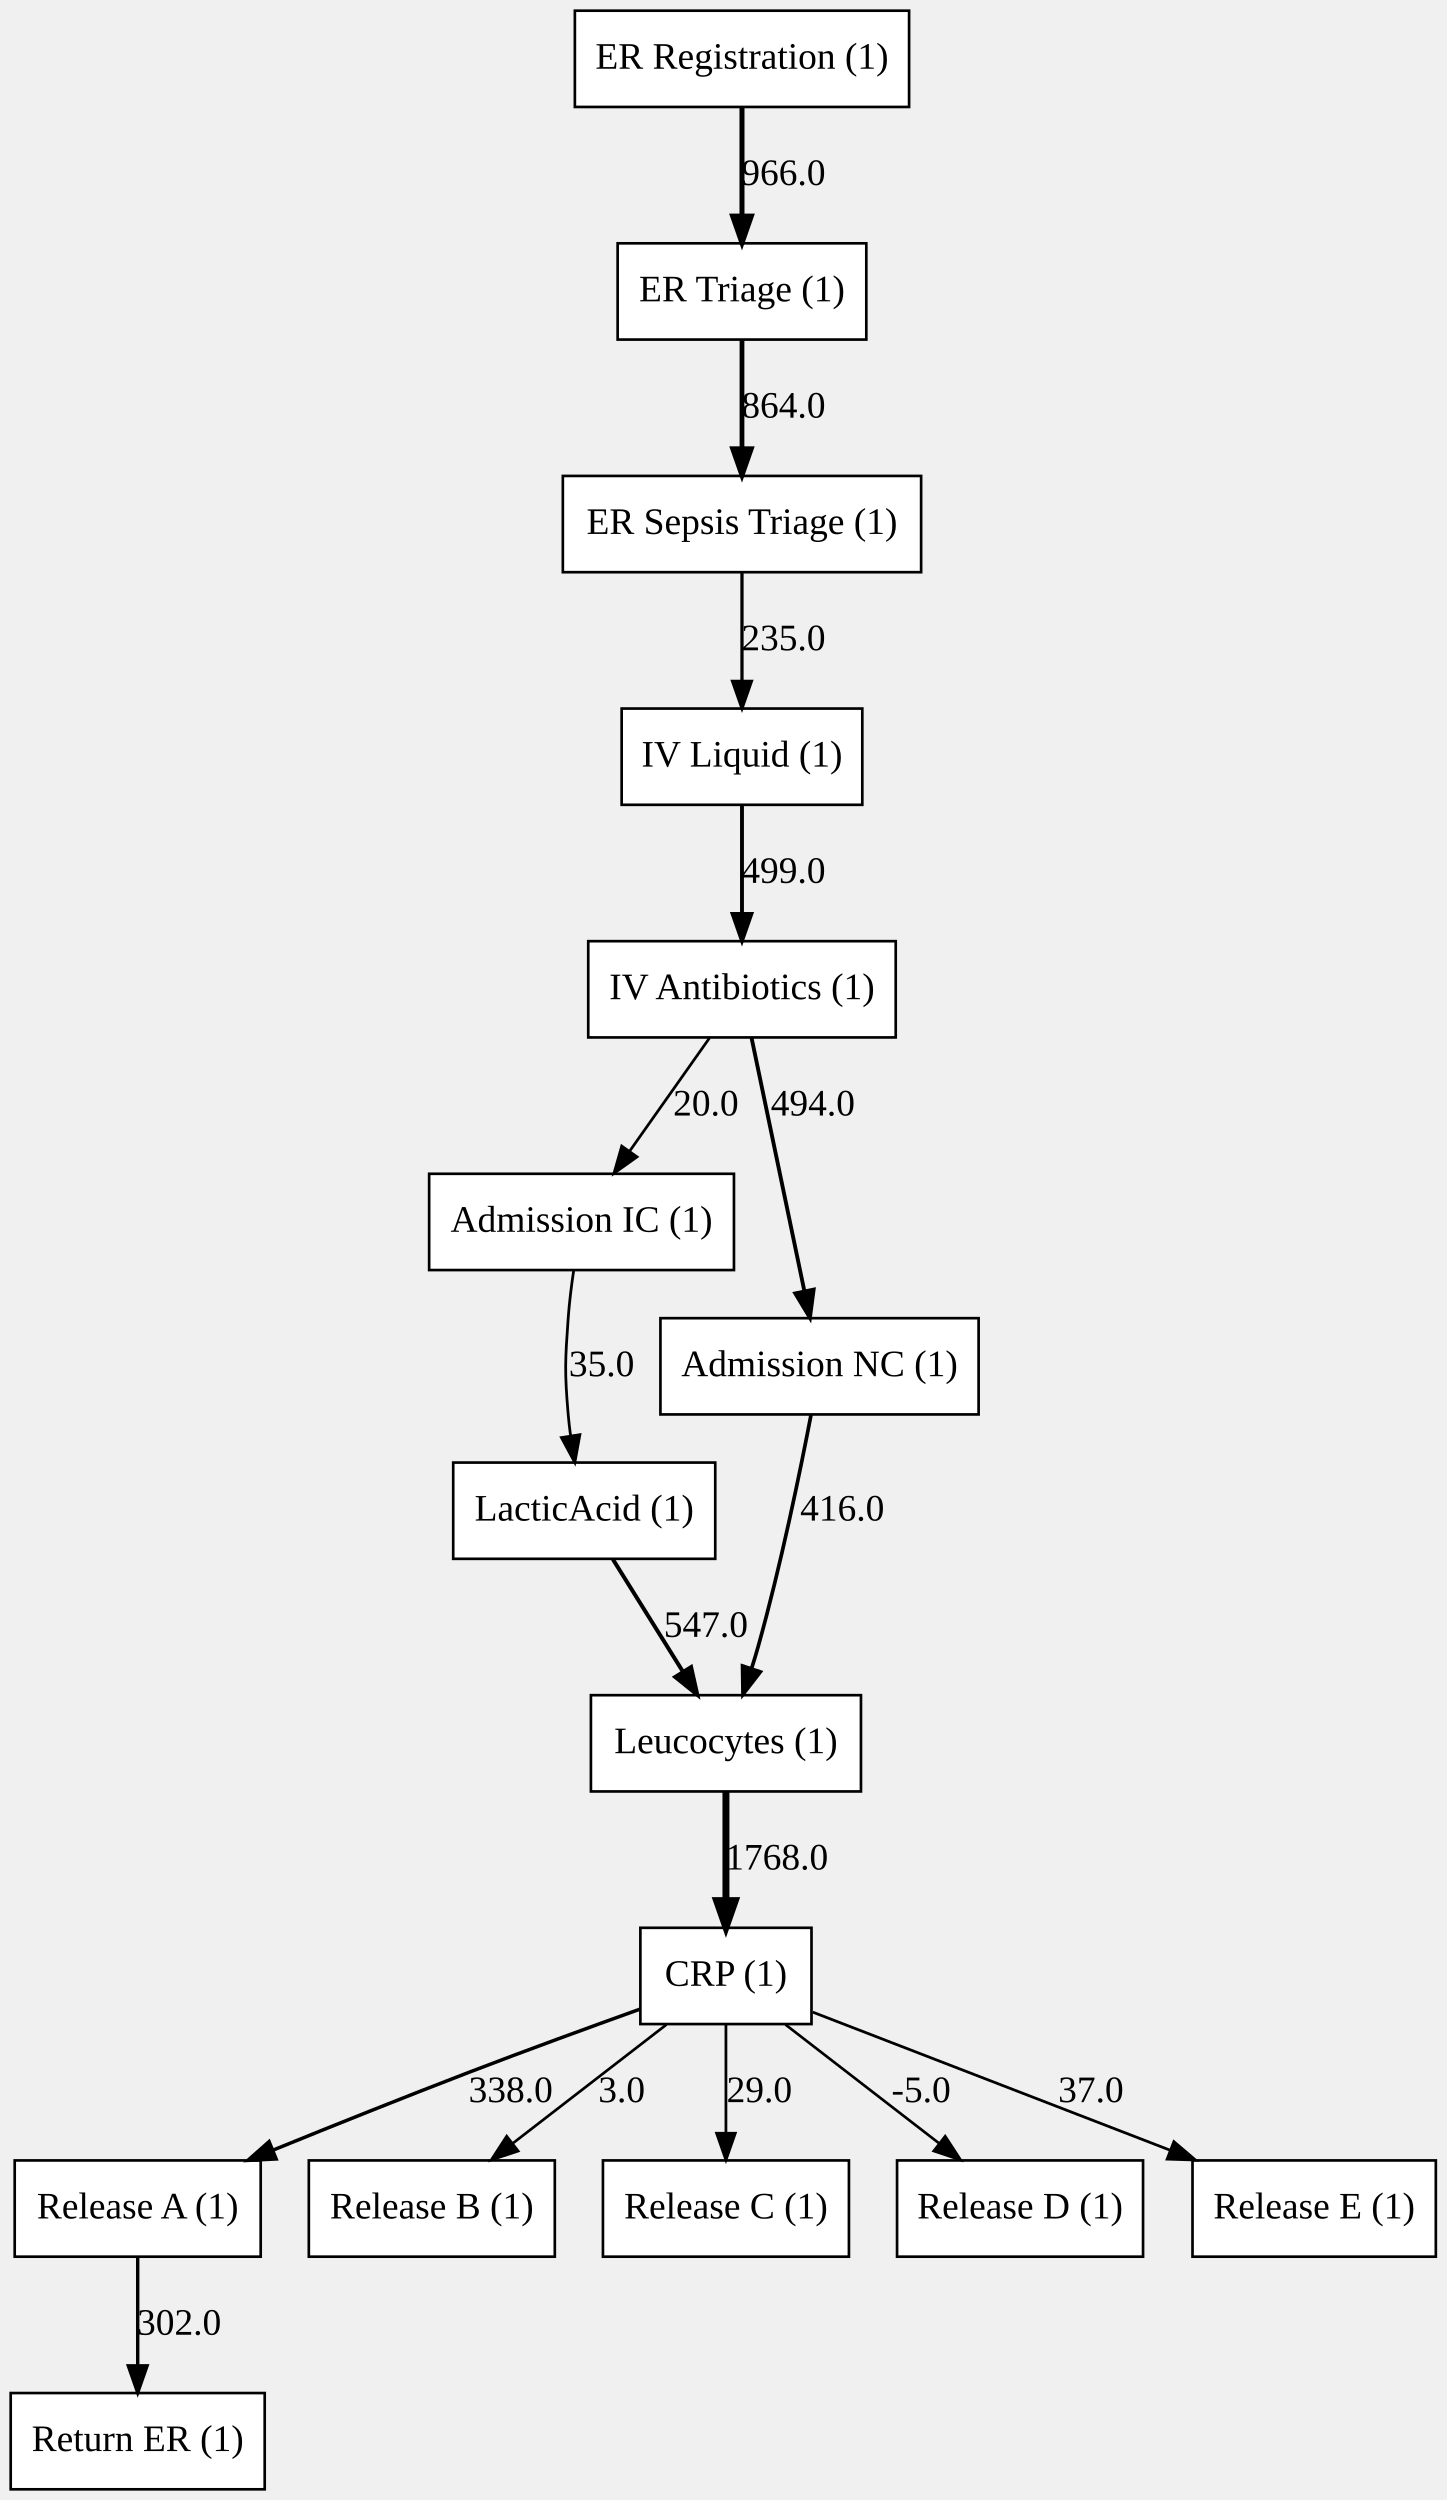
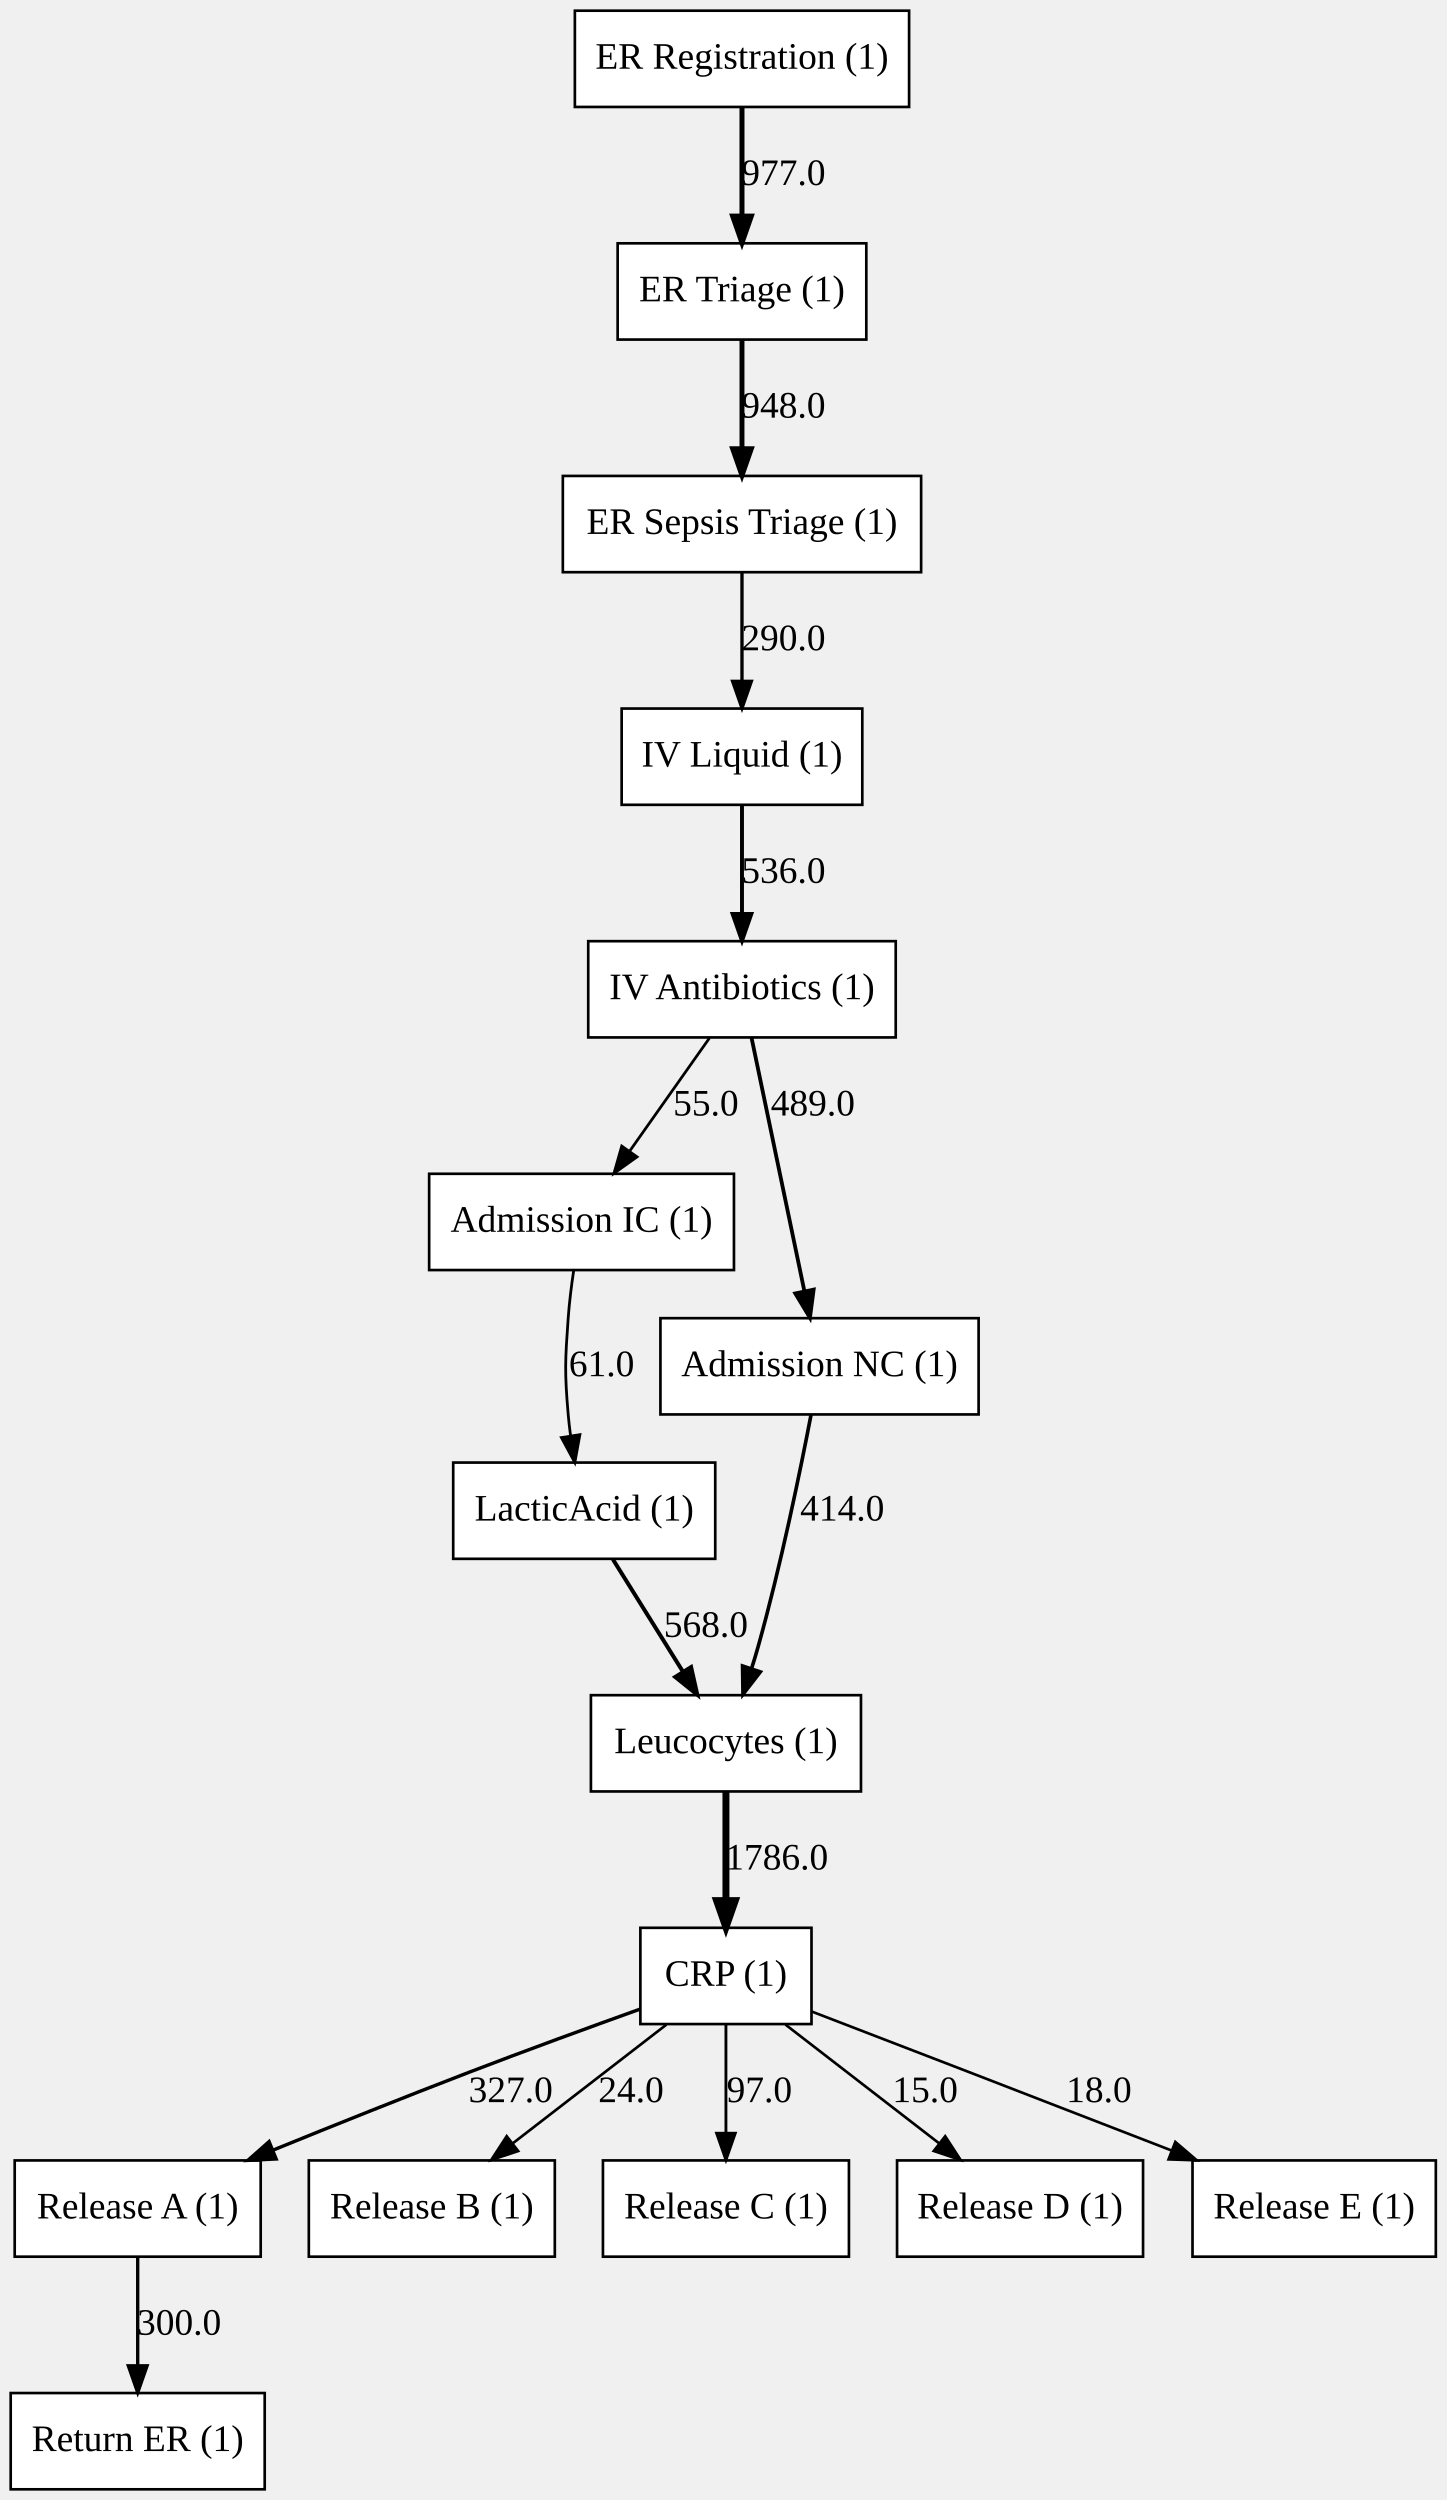
<svg xmlns="http://www.w3.org/2000/svg" width="541pt" height="935pt" viewBox="0.00 0.00 541.00 935.00">
  <g id="graph0" class="graph" transform="scale(1 1) rotate(0) translate(4 931)">
    <g id="node1" class="node">
      <polygon fill="#ffffff" stroke="black" points="270.5,-492 156.5,-492 156.5,-456 270.5,-456 270.5,-492" />
      <text text-anchor="middle" x="213.5" y="-470.3" font-family="Times New Roman,serif" font-size="14.00">Admission IC (1)</text>
    </g>
    <g id="node9" class="node">
      <polygon fill="#ffffff" stroke="black" points="263.5,-384 165.5,-384 165.5,-348 263.5,-348 263.5,-384" />
      <text text-anchor="middle" x="214.5" y="-362.3" font-family="Times New Roman,serif" font-size="14.00">LacticAcid (1)</text>
    </g>
    <g id="edge1" class="edge">
-       <path fill="none" stroke="black" stroke-width="1.036" d="M210.572,-455.962C209.725,-450.269 208.918,-443.878 208.5,-438 207.366,-422.04 207.143,-417.942 208.5,-402 208.72,-399.42 209.029,-396.745 209.392,-394.074" />
-       <polygon fill="black" stroke="black" stroke-width="1.036" points="212.877,-394.44 210.986,-384.015 205.964,-393.344 212.877,-394.44" />
-       <text text-anchor="middle" x="221" y="-416.3" font-family="Times New Roman,serif" font-size="14.00">35.0</text>
+       <path fill="none" stroke="black" stroke-width="1.042" d="M210.572,-455.962C209.725,-450.269 208.918,-443.878 208.5,-438 207.366,-422.04 207.143,-417.942 208.5,-402 208.72,-399.42 209.029,-396.745 209.392,-394.074" />
+       <polygon fill="black" stroke="black" stroke-width="1.042" points="212.877,-394.44 210.986,-384.015 205.964,-393.344 212.877,-394.44" />
+       <text text-anchor="middle" x="221" y="-416.3" font-family="Times New Roman,serif" font-size="14.00">61.0</text>
    </g>
    <g id="node2" class="node">
      <polygon fill="#ffffff" stroke="black" points="362,-438 243,-438 243,-402 362,-402 362,-438" />
      <text text-anchor="middle" x="302.5" y="-416.3" font-family="Times New Roman,serif" font-size="14.00">Admission NC (1)</text>
    </g>
    <g id="node10" class="node">
      <polygon fill="#ffffff" stroke="black" points="318,-297 217,-297 217,-261 318,-261 318,-297" />
      <text text-anchor="middle" x="267.5" y="-275.3" font-family="Times New Roman,serif" font-size="14.00">Leucocytes (1)</text>
    </g>
    <g id="edge2" class="edge">
-       <path fill="none" stroke="black" stroke-width="1.38" d="M299.337,-401.921C295.357,-381.195 288.005,-345.264 279.5,-315 278.76,-312.366 277.934,-309.64 277.071,-306.924" />
-       <polygon fill="black" stroke="black" stroke-width="1.38" points="280.354,-305.706 273.872,-297.325 273.713,-307.919 280.354,-305.706" />
-       <text text-anchor="middle" x="311" y="-362.3" font-family="Times New Roman,serif" font-size="14.00">416.0</text>
+       <path fill="none" stroke="black" stroke-width="1.36" d="M299.337,-401.921C295.357,-381.195 288.005,-345.264 279.5,-315 278.76,-312.366 277.934,-309.64 277.071,-306.924" />
+       <polygon fill="black" stroke="black" stroke-width="1.36" points="280.354,-305.706 273.872,-297.325 273.713,-307.919 280.354,-305.706" />
+       <text text-anchor="middle" x="311" y="-362.3" font-family="Times New Roman,serif" font-size="14.00">414.0</text>
    </g>
    <g id="node3" class="node">
      <polygon fill="#ffffff" stroke="black" points="299.5,-210 235.5,-210 235.5,-174 299.5,-174 299.5,-210" />
      <text text-anchor="middle" x="267.5" y="-188.3" font-family="Times New Roman,serif" font-size="14.00">CRP (1)</text>
    </g>
    <g id="node11" class="node">
      <polygon fill="#ffffff" stroke="black" points="93.5,-123 1.5,-123 1.5,-87 93.5,-87 93.5,-123" />
      <text text-anchor="middle" x="47.5" y="-101.3" font-family="Times New Roman,serif" font-size="14.00">Release A (1)</text>
    </g>
    <g id="edge3" class="edge">
-       <path fill="none" stroke="black" stroke-width="1.31" d="M235.4,-179.602C216.699,-172.886 192.699,-164.136 171.5,-156 147.229,-146.685 120.46,-135.95 98.026,-126.821" />
-       <polygon fill="black" stroke="black" stroke-width="1.31" points="99.277,-123.552 88.696,-123.016 96.633,-130.033 99.277,-123.552" />
-       <text text-anchor="middle" x="187" y="-144.8" font-family="Times New Roman,serif" font-size="14.00">338.0</text>
+       <path fill="none" stroke="black" stroke-width="1.282" d="M235.4,-179.602C216.699,-172.886 192.699,-164.136 171.5,-156 147.229,-146.685 120.46,-135.95 98.026,-126.821" />
+       <polygon fill="black" stroke="black" stroke-width="1.282" points="99.277,-123.552 88.696,-123.016 96.633,-130.033 99.277,-123.552" />
+       <text text-anchor="middle" x="187" y="-144.8" font-family="Times New Roman,serif" font-size="14.00">327.0</text>
    </g>
    <g id="node12" class="node">
      <polygon fill="#ffffff" stroke="black" points="203.5,-123 111.5,-123 111.5,-87 203.5,-87 203.5,-123" />
      <text text-anchor="middle" x="157.5" y="-101.3" font-family="Times New Roman,serif" font-size="14.00">Release B (1)</text>
    </g>
    <g id="edge4" class="edge">
-       <path fill="none" stroke="black" stroke-width="1.007" d="M245.24,-173.799C228.69,-161.01 205.922,-143.417 187.727,-129.357" />
-       <polygon fill="black" stroke="black" stroke-width="1.007" points="189.78,-126.52 179.727,-123.175 185.5,-132.059 189.78,-126.52" />
-       <text text-anchor="middle" x="228.5" y="-144.8" font-family="Times New Roman,serif" font-size="14.00">3.0</text>
+       <path fill="none" stroke="black" stroke-width="1.008" d="M245.24,-173.799C228.69,-161.01 205.922,-143.417 187.727,-129.357" />
+       <polygon fill="black" stroke="black" stroke-width="1.008" points="189.78,-126.52 179.727,-123.175 185.5,-132.059 189.78,-126.52" />
+       <text text-anchor="middle" x="232" y="-144.8" font-family="Times New Roman,serif" font-size="14.00">24.0</text>
    </g>
    <g id="node13" class="node">
      <polygon fill="#ffffff" stroke="black" points="313.5,-123 221.5,-123 221.5,-87 313.5,-87 313.5,-123" />
      <text text-anchor="middle" x="267.5" y="-101.3" font-family="Times New Roman,serif" font-size="14.00">Release C (1)</text>
    </g>
    <g id="edge5" class="edge">
-       <path fill="none" stroke="black" stroke-width="1.031" d="M267.5,-173.799C267.5,-162.163 267.5,-146.548 267.5,-133.237" />
-       <polygon fill="black" stroke="black" stroke-width="1.031" points="271,-133.175 267.5,-123.175 264,-133.175 271,-133.175" />
-       <text text-anchor="middle" x="280" y="-144.8" font-family="Times New Roman,serif" font-size="14.00">29.0</text>
+       <path fill="none" stroke="black" stroke-width="1.074" d="M267.5,-173.799C267.5,-162.163 267.5,-146.548 267.5,-133.237" />
+       <polygon fill="black" stroke="black" stroke-width="1.074" points="271,-133.175 267.5,-123.175 264,-133.175 271,-133.175" />
+       <text text-anchor="middle" x="280" y="-144.8" font-family="Times New Roman,serif" font-size="14.00">97.0</text>
    </g>
    <g id="node14" class="node">
      <polygon fill="#ffffff" stroke="black" points="423.5,-123 331.5,-123 331.5,-87 423.5,-87 423.5,-123" />
      <text text-anchor="middle" x="377.5" y="-101.3" font-family="Times New Roman,serif" font-size="14.00">Release D (1)</text>
    </g>
    <g id="edge6" class="edge">
      <path fill="none" stroke="black" d="M289.76,-173.799C306.31,-161.01 329.078,-143.417 347.273,-129.357" />
      <polygon fill="black" stroke="black" points="349.5,-132.059 355.273,-123.175 345.22,-126.52 349.5,-132.059" />
-       <text text-anchor="middle" x="340.5" y="-144.8" font-family="Times New Roman,serif" font-size="14.00">-5.0</text>
+       <text text-anchor="middle" x="342" y="-144.8" font-family="Times New Roman,serif" font-size="14.00">15.0</text>
    </g>
    <g id="node15" class="node">
      <polygon fill="#ffffff" stroke="black" points="533,-123 442,-123 442,-87 533,-87 533,-123" />
      <text text-anchor="middle" x="487.5" y="-101.3" font-family="Times New Roman,serif" font-size="14.00">Release E (1)</text>
    </g>
    <g id="edge7" class="edge">
-       <path fill="none" stroke="black" stroke-width="1.038" d="M299.962,-178.458C335.113,-164.877 391.758,-142.991 433.607,-126.822" />
-       <polygon fill="black" stroke="black" stroke-width="1.038" points="435.033,-130.024 443.1,-123.155 432.51,-123.494 435.033,-130.024" />
-       <text text-anchor="middle" x="404" y="-144.8" font-family="Times New Roman,serif" font-size="14.00">37.0</text>
+       <path fill="none" stroke="black" stroke-width="1.003" d="M299.515,-178.71C316.957,-172.008 338.92,-163.56 358.5,-156 383.413,-146.381 411.018,-135.686 434.278,-126.664" />
+       <polygon fill="black" stroke="black" stroke-width="1.003" points="435.569,-129.918 443.626,-123.038 433.037,-123.392 435.569,-129.918" />
+       <text text-anchor="middle" x="407" y="-144.8" font-family="Times New Roman,serif" font-size="14.00">18.0</text>
    </g>
    <g id="node4" class="node">
      <polygon fill="#ffffff" stroke="black" points="336,-927 211,-927 211,-891 336,-891 336,-927" />
      <text text-anchor="middle" x="273.5" y="-905.3" font-family="Times New Roman,serif" font-size="14.00">ER Registration (1)</text>
    </g>
    <g id="node6" class="node">
      <polygon fill="#ffffff" stroke="black" points="320,-840 227,-840 227,-804 320,-804 320,-840" />
      <text text-anchor="middle" x="273.5" y="-818.3" font-family="Times New Roman,serif" font-size="14.00">ER Triage (1)</text>
    </g>
    <g id="edge8" class="edge">
-       <path fill="none" stroke="black" stroke-width="1.876" d="M273.5,-890.799C273.5,-879.163 273.5,-863.548 273.5,-850.237" />
-       <polygon fill="black" stroke="black" stroke-width="1.876" points="277,-850.175 273.5,-840.175 270,-850.175 277,-850.175" />
-       <text text-anchor="middle" x="289" y="-861.8" font-family="Times New Roman,serif" font-size="14.00">966.0</text>
+       <path fill="none" stroke="black" stroke-width="1.869" d="M273.5,-890.799C273.5,-879.163 273.5,-863.548 273.5,-850.237" />
+       <polygon fill="black" stroke="black" stroke-width="1.869" points="277,-850.175 273.5,-840.175 270,-850.175 277,-850.175" />
+       <text text-anchor="middle" x="289" y="-861.8" font-family="Times New Roman,serif" font-size="14.00">977.0</text>
    </g>
    <g id="node5" class="node">
      <polygon fill="#ffffff" stroke="black" points="340.5,-753 206.5,-753 206.5,-717 340.5,-717 340.5,-753" />
      <text text-anchor="middle" x="273.5" y="-731.3" font-family="Times New Roman,serif" font-size="14.00">ER Sepsis Triage (1)</text>
    </g>
    <g id="node8" class="node">
      <polygon fill="#ffffff" stroke="black" points="318.5,-666 228.5,-666 228.5,-630 318.5,-630 318.5,-666" />
      <text text-anchor="middle" x="273.5" y="-644.3" font-family="Times New Roman,serif" font-size="14.00">IV Liquid (1)</text>
    </g>
    <g id="edge9" class="edge">
-       <path fill="none" stroke="black" stroke-width="1.217" d="M273.5,-716.799C273.5,-705.163 273.5,-689.548 273.5,-676.237" />
-       <polygon fill="black" stroke="black" stroke-width="1.217" points="277,-676.175 273.5,-666.175 270,-676.175 277,-676.175" />
-       <text text-anchor="middle" x="289" y="-687.8" font-family="Times New Roman,serif" font-size="14.00">235.0</text>
+       <path fill="none" stroke="black" stroke-width="1.248" d="M273.5,-716.799C273.5,-705.163 273.5,-689.548 273.5,-676.237" />
+       <polygon fill="black" stroke="black" stroke-width="1.248" points="277,-676.175 273.5,-666.175 270,-676.175 277,-676.175" />
+       <text text-anchor="middle" x="289" y="-687.8" font-family="Times New Roman,serif" font-size="14.00">290.0</text>
    </g>
    <g id="edge10" class="edge">
-       <path fill="none" stroke="black" stroke-width="1.784" d="M273.5,-803.799C273.5,-792.163 273.5,-776.548 273.5,-763.237" />
-       <polygon fill="black" stroke="black" stroke-width="1.784" points="277,-763.175 273.5,-753.175 270,-763.175 277,-763.175" />
-       <text text-anchor="middle" x="289" y="-774.8" font-family="Times New Roman,serif" font-size="14.00">864.0</text>
+       <path fill="none" stroke="black" stroke-width="1.843" d="M273.5,-803.799C273.5,-792.163 273.5,-776.548 273.5,-763.237" />
+       <polygon fill="black" stroke="black" stroke-width="1.843" points="277,-763.175 273.5,-753.175 270,-763.175 277,-763.175" />
+       <text text-anchor="middle" x="289" y="-774.8" font-family="Times New Roman,serif" font-size="14.00">948.0</text>
    </g>
    <g id="node7" class="node">
      <polygon fill="#ffffff" stroke="black" points="331,-579 216,-579 216,-543 331,-543 331,-579" />
      <text text-anchor="middle" x="273.5" y="-557.3" font-family="Times New Roman,serif" font-size="14.00">IV Antibiotics (1)</text>
    </g>
    <g id="edge11" class="edge">
-       <path fill="none" stroke="black" stroke-width="1.023" d="M261.358,-542.799C252.819,-530.702 241.245,-514.305 231.618,-500.667" />
-       <polygon fill="black" stroke="black" stroke-width="1.023" points="234.25,-498.327 225.624,-492.175 228.531,-502.364 234.25,-498.327" />
-       <text text-anchor="middle" x="260" y="-513.8" font-family="Times New Roman,serif" font-size="14.00">20.0</text>
+       <path fill="none" stroke="black" stroke-width="1.036" d="M261.358,-542.799C252.819,-530.702 241.245,-514.305 231.618,-500.667" />
+       <polygon fill="black" stroke="black" stroke-width="1.036" points="234.25,-498.327 225.624,-492.175 228.531,-502.364 234.25,-498.327" />
+       <text text-anchor="middle" x="260" y="-513.8" font-family="Times New Roman,serif" font-size="14.00">55.0</text>
    </g>
    <g id="edge12" class="edge">
-       <path fill="none" stroke="black" stroke-width="1.45" d="M277.056,-542.956C281.991,-519.3 290.971,-476.26 296.835,-448.153" />
-       <polygon fill="black" stroke="black" stroke-width="1.45" points="300.299,-448.688 298.915,-438.184 293.446,-447.258 300.299,-448.688" />
-       <text text-anchor="middle" x="300" y="-513.8" font-family="Times New Roman,serif" font-size="14.00">494.0</text>
+       <path fill="none" stroke="black" stroke-width="1.428" d="M277.056,-542.956C281.991,-519.3 290.971,-476.26 296.835,-448.153" />
+       <polygon fill="black" stroke="black" stroke-width="1.428" points="300.299,-448.688 298.915,-438.184 293.446,-447.258 300.299,-448.688" />
+       <text text-anchor="middle" x="300" y="-513.8" font-family="Times New Roman,serif" font-size="14.00">489.0</text>
    </g>
    <g id="edge13" class="edge">
-       <path fill="none" stroke="black" stroke-width="1.455" d="M273.5,-629.799C273.5,-618.163 273.5,-602.548 273.5,-589.237" />
-       <polygon fill="black" stroke="black" stroke-width="1.455" points="277,-589.175 273.5,-579.175 270,-589.175 277,-589.175" />
-       <text text-anchor="middle" x="289" y="-600.8" font-family="Times New Roman,serif" font-size="14.00">499.0</text>
+       <path fill="none" stroke="black" stroke-width="1.471" d="M273.5,-629.799C273.5,-618.163 273.5,-602.548 273.5,-589.237" />
+       <polygon fill="black" stroke="black" stroke-width="1.471" points="277,-589.175 273.5,-579.175 270,-589.175 277,-589.175" />
+       <text text-anchor="middle" x="289" y="-600.8" font-family="Times New Roman,serif" font-size="14.00">536.0</text>
    </g>
    <g id="edge14" class="edge">
-       <path fill="none" stroke="black" stroke-width="1.498" d="M225.225,-347.799C232.768,-335.702 242.992,-319.305 251.496,-305.667" />
-       <polygon fill="black" stroke="black" stroke-width="1.498" points="254.47,-307.513 256.791,-297.175 248.53,-303.809 254.47,-307.513" />
-       <text text-anchor="middle" x="260" y="-318.8" font-family="Times New Roman,serif" font-size="14.00">547.0</text>
+       <path fill="none" stroke="black" stroke-width="1.5" d="M225.225,-347.799C232.768,-335.702 242.992,-319.305 251.496,-305.667" />
+       <polygon fill="black" stroke="black" stroke-width="1.5" points="254.47,-307.513 256.791,-297.175 248.53,-303.809 254.47,-307.513" />
+       <text text-anchor="middle" x="260" y="-318.8" font-family="Times New Roman,serif" font-size="14.00">568.0</text>
    </g>
    <g id="edge15" class="edge">
      <path fill="none" stroke="black" stroke-width="2.6" d="M267.5,-260.799C267.5,-249.163 267.5,-233.548 267.5,-220.237" />
      <polygon fill="black" stroke="black" stroke-width="2.6" points="271,-220.175 267.5,-210.175 264,-220.175 271,-220.175" />
-       <text text-anchor="middle" x="286.5" y="-231.8" font-family="Times New Roman,serif" font-size="14.00">1768.0</text>
+       <text text-anchor="middle" x="286.5" y="-231.8" font-family="Times New Roman,serif" font-size="14.00">1786.0</text>
    </g>
    <g id="node16" class="node">
      <polygon fill="#ffffff" stroke="black" points="95,-36 0,-36 0,-0 95,-0 95,-36" />
      <text text-anchor="middle" x="47.5" y="-14.3" font-family="Times New Roman,serif" font-size="14.00">Return ER (1)</text>
    </g>
    <g id="edge16" class="edge">
-       <path fill="none" stroke="black" stroke-width="1.277" d="M47.5,-86.799C47.5,-75.163 47.5,-59.548 47.5,-46.237" />
-       <polygon fill="black" stroke="black" stroke-width="1.277" points="51,-46.175 47.5,-36.175 44,-46.175 51,-46.175" />
-       <text text-anchor="middle" x="63" y="-57.8" font-family="Times New Roman,serif" font-size="14.00">302.0</text>
+       <path fill="none" stroke="black" stroke-width="1.257" d="M47.5,-86.799C47.5,-75.163 47.5,-59.548 47.5,-46.237" />
+       <polygon fill="black" stroke="black" stroke-width="1.257" points="51,-46.175 47.5,-36.175 44,-46.175 51,-46.175" />
+       <text text-anchor="middle" x="63" y="-57.8" font-family="Times New Roman,serif" font-size="14.00">300.0</text>
    </g>
  </g>
</svg>
